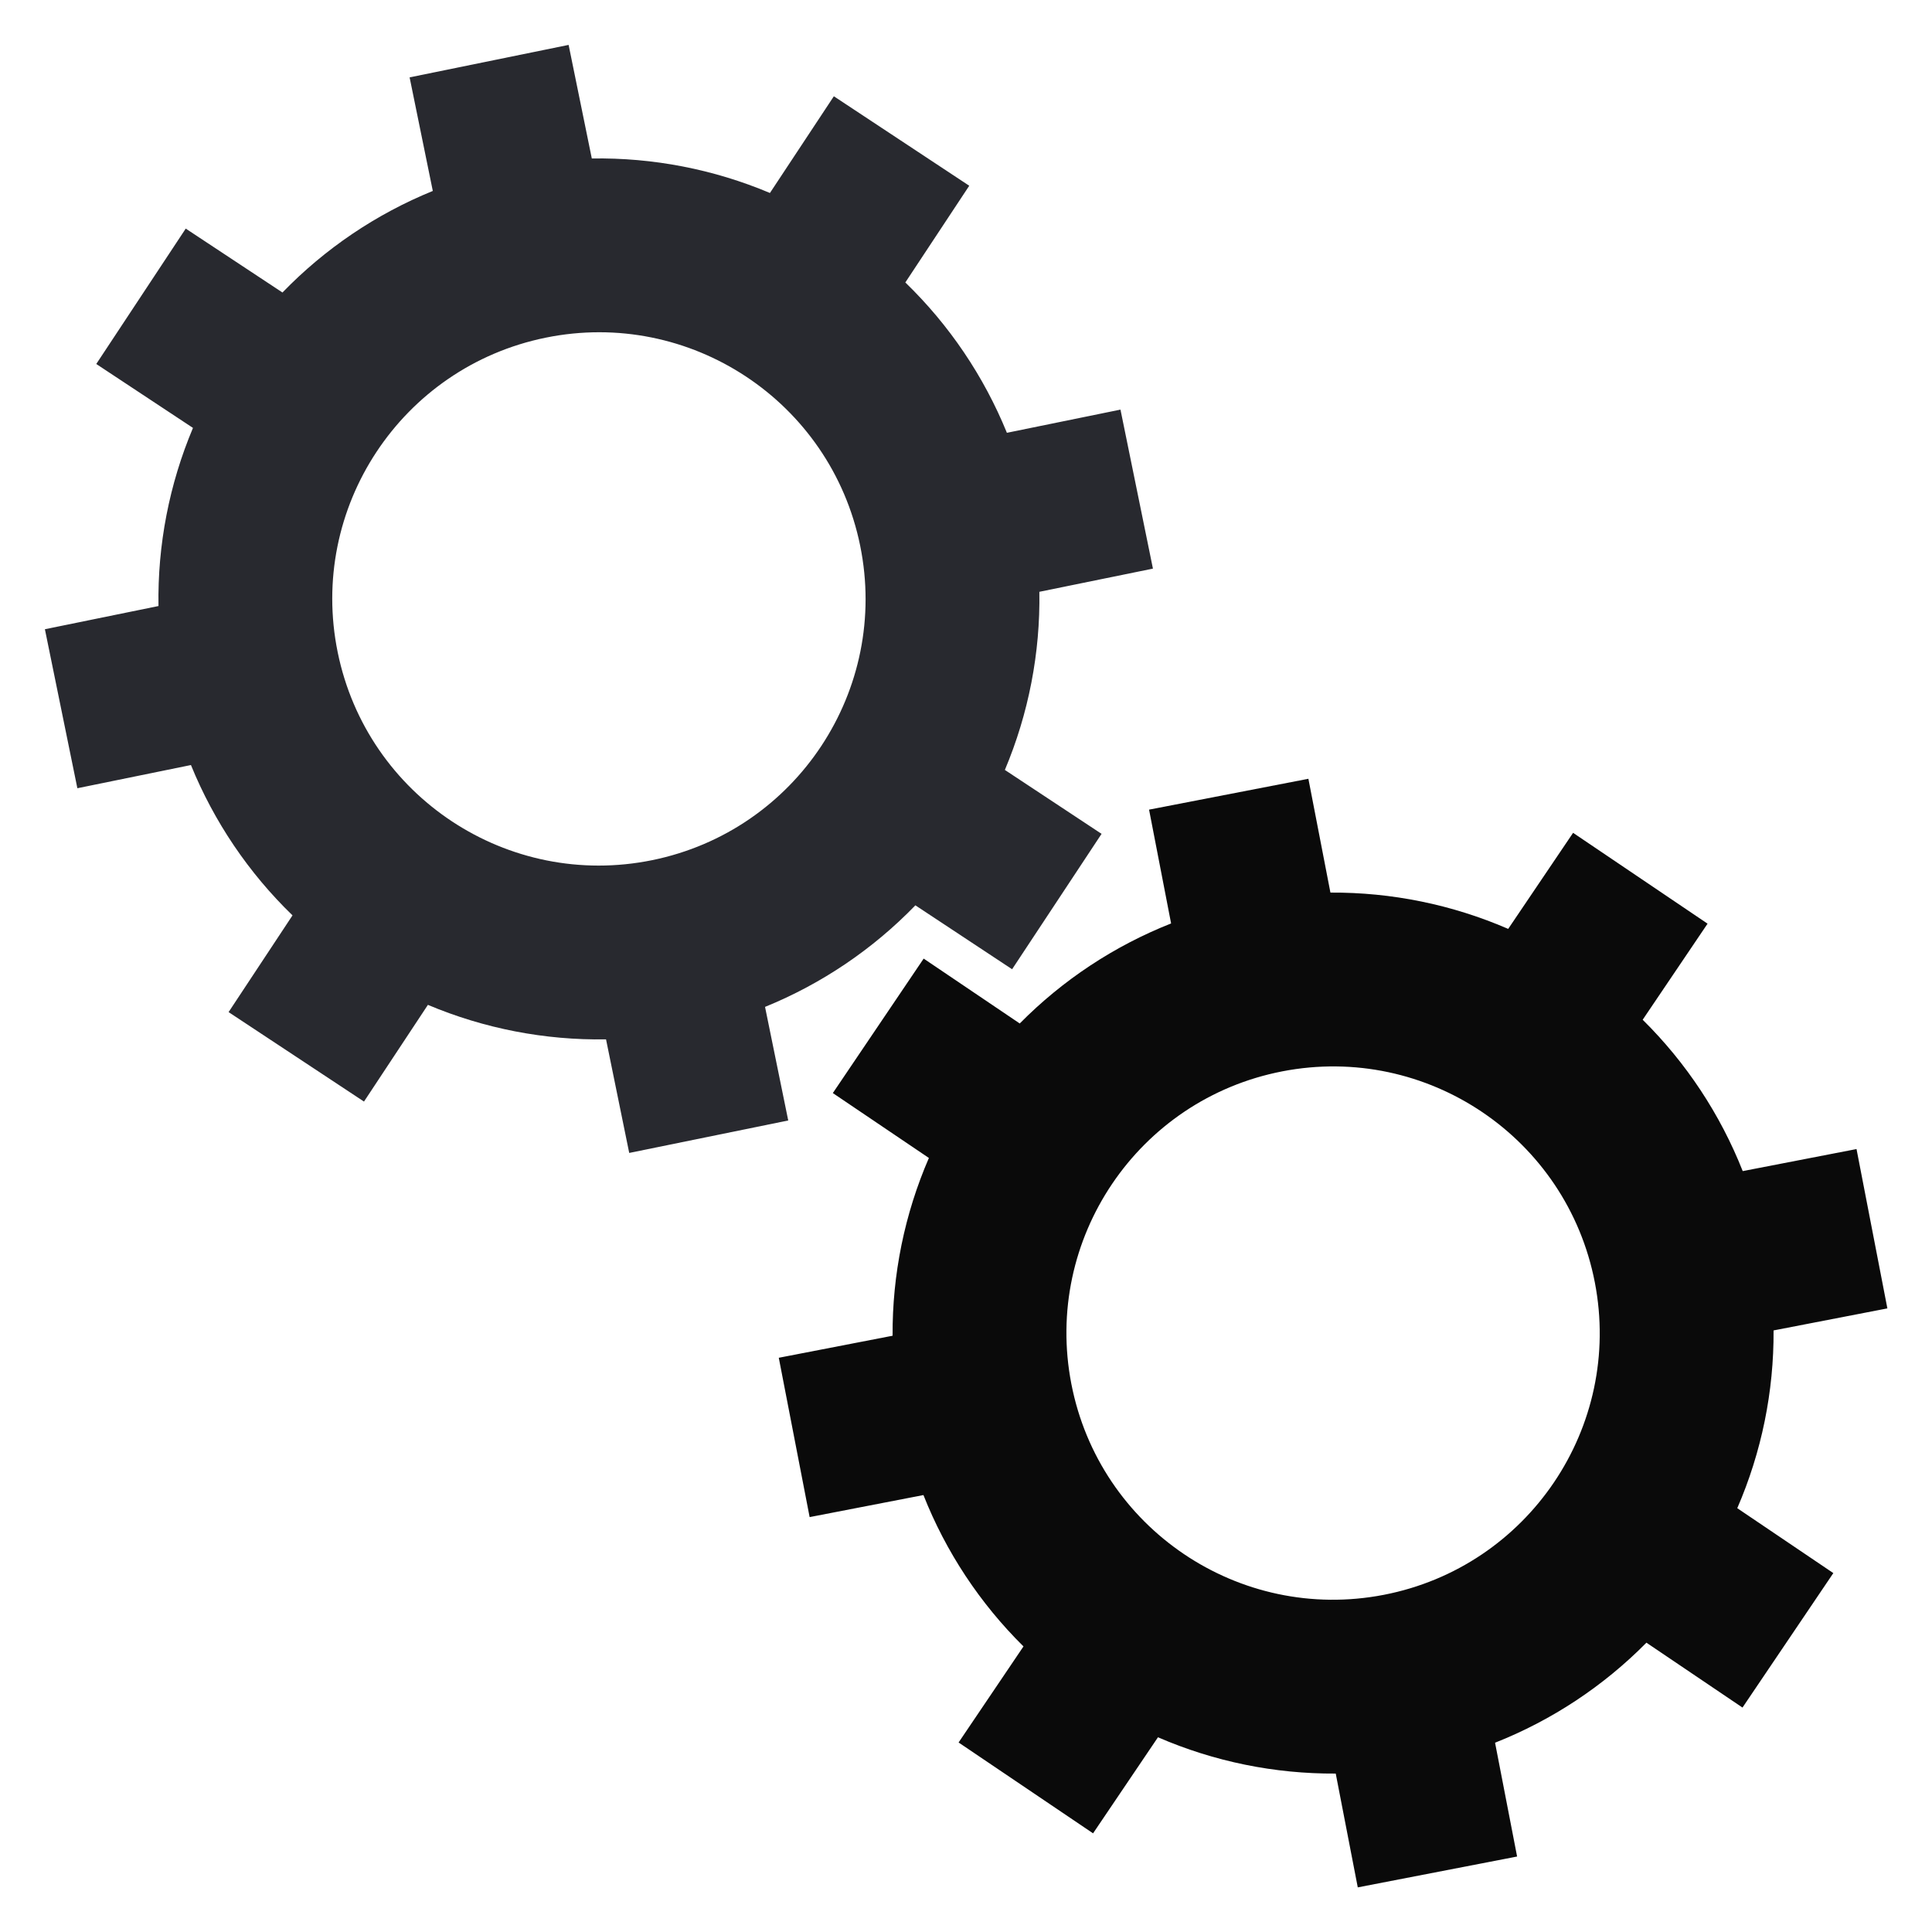
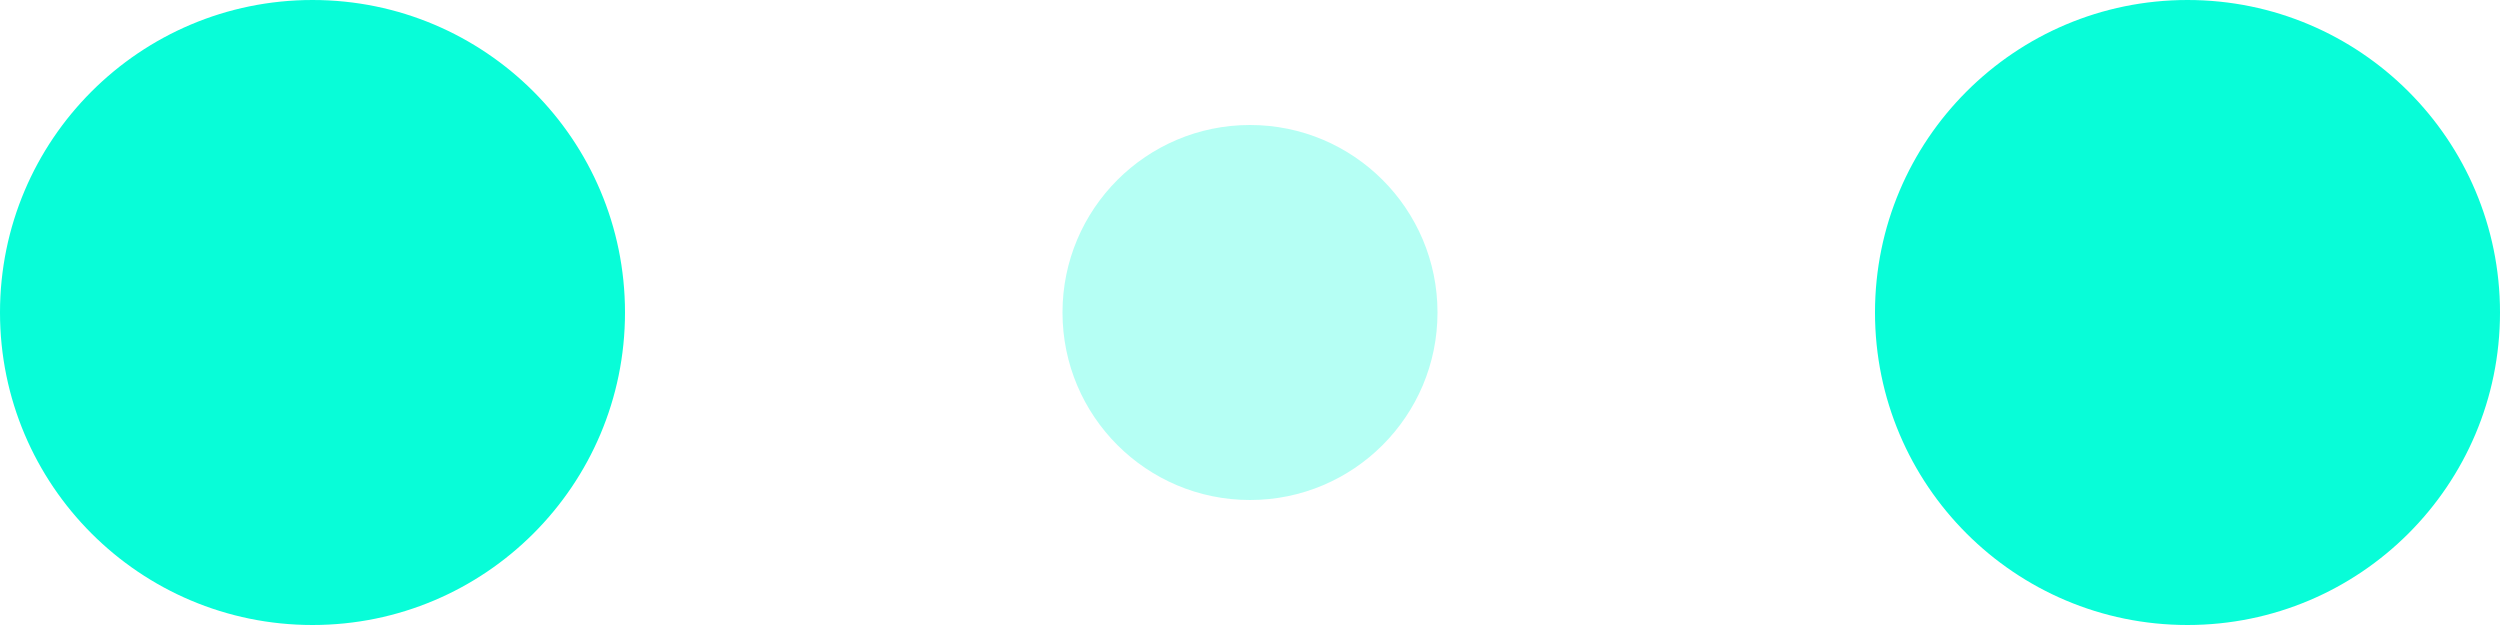
- <svg xmlns="http://www.w3.org/2000/svg" class="lds-gears" width="200px" height="200px" viewBox="0 0 100 100" preserveAspectRatio="xMidYMid" style="background: none;">
-   <g transform="translate(50 50)">
-     <g transform="translate(-19 -19) scale(0.6)">
-       <g transform="rotate(348.46)">
-         <animateTransform attributeName="transform" type="rotate" values="0;360" keyTimes="0;1" dur="2.2s" begin="0s" repeatCount="indefinite" />
-         <path d="M37.35 -7 L47.35 -7 L47.35 7 L37.35 7 A38 38 0 0 1 31.36 21.46 L31.36 21.46 L38.431 28.532 L28.532 38.431 L21.46 31.36 A38 38 0 0 1 7 37.35 L7 37.35 L7 47.35 L-7 47.35 L-7 37.35 A38 38 0 0 1 -21.46 31.36 L-21.46 31.36 L-28.532 38.431 L-38.431 28.532 L-31.36 21.46 A38 38 0 0 1 -37.35 7 L-37.35 7 L-47.35 7 L-47.35 -7 L-37.35 -7 A38 38 0 0 1 -31.36 -21.46 L-31.36 -21.46 L-38.431 -28.532 L-28.532 -38.431 L-21.46 -31.36 A38 38 0 0 1 -7 -37.35 L-7 -37.35 L-7 -47.35 L7 -47.35 L7 -37.35 A38 38 0 0 1 21.46 -31.36 L21.46 -31.36 L28.532 -38.431 L38.431 -28.532 L31.36 -21.46 A38 38 0 0 1 37.35 -7 M0 -23A23 23 0 1 0 0 23 A23 23 0 1 0 0 -23" fill="#28292f" />
-       </g>
-     </g>
-     <g transform="translate(19 19) scale(0.6)">
-       <g transform="rotate(349.04)">
-         <animateTransform attributeName="transform" type="rotate" values="360;0" keyTimes="0;1" dur="2.2s" begin="-0.138s" repeatCount="indefinite" />
-         <path d="M37.35 -7 L47.35 -7 L47.35 7 L37.35 7 A38 38 0 0 1 31.36 21.46 L31.36 21.46 L38.431 28.532 L28.532 38.431 L21.46 31.36 A38 38 0 0 1 7 37.35 L7 37.35 L7 47.35 L-7 47.35 L-7 37.35 A38 38 0 0 1 -21.46 31.36 L-21.46 31.36 L-28.532 38.431 L-38.431 28.532 L-31.36 21.46 A38 38 0 0 1 -37.35 7 L-37.35 7 L-47.35 7 L-47.35 -7 L-37.35 -7 A38 38 0 0 1 -31.36 -21.46 L-31.36 -21.46 L-38.431 -28.532 L-28.532 -38.431 L-21.46 -31.36 A38 38 0 0 1 -7 -37.35 L-7 -37.35 L-7 -47.35 L7 -47.35 L7 -37.35 A38 38 0 0 1 21.46 -31.36 L21.46 -31.36 L28.532 -38.431 L38.431 -28.532 L31.36 -21.46 A38 38 0 0 1 37.35 -7 M0 -23A23 23 0 1 0 0 23 A23 23 0 1 0 0 -23" fill="#0a0a0a" />
-       </g>
-     </g>
-   </g>
+ <svg xmlns="http://www.w3.org/2000/svg" width="120" height="30" viewBox="0 0 120 30" fill="#08fdd8">
+   <circle cx="15" cy="15" r="15">
+     <animate attributeName="r" from="15" to="15" begin="0s" dur="0.8s" values="15;9;15" calcMode="linear" repeatCount="indefinite" />
+     <animate attributeName="fill-opacity" from="1" to="1" begin="0s" dur="0.8s" values="1;.5;1" calcMode="linear" repeatCount="indefinite" />
+   </circle>
+   <circle cx="60" cy="15" r="9" fill-opacity="0.3">
+     <animate attributeName="r" from="9" to="9" begin="0s" dur="0.8s" values="9;15;9" calcMode="linear" repeatCount="indefinite" />
+     <animate attributeName="fill-opacity" from="0.5" to="0.5" begin="0s" dur="0.8s" values=".5;1;.5" calcMode="linear" repeatCount="indefinite" />
+   </circle>
+   <circle cx="105" cy="15" r="15">
+     <animate attributeName="r" from="15" to="15" begin="0s" dur="0.8s" values="15;9;15" calcMode="linear" repeatCount="indefinite" />
+     <animate attributeName="fill-opacity" from="1" to="1" begin="0s" dur="0.8s" values="1;.5;1" calcMode="linear" repeatCount="indefinite" />
+   </circle>
</svg>
